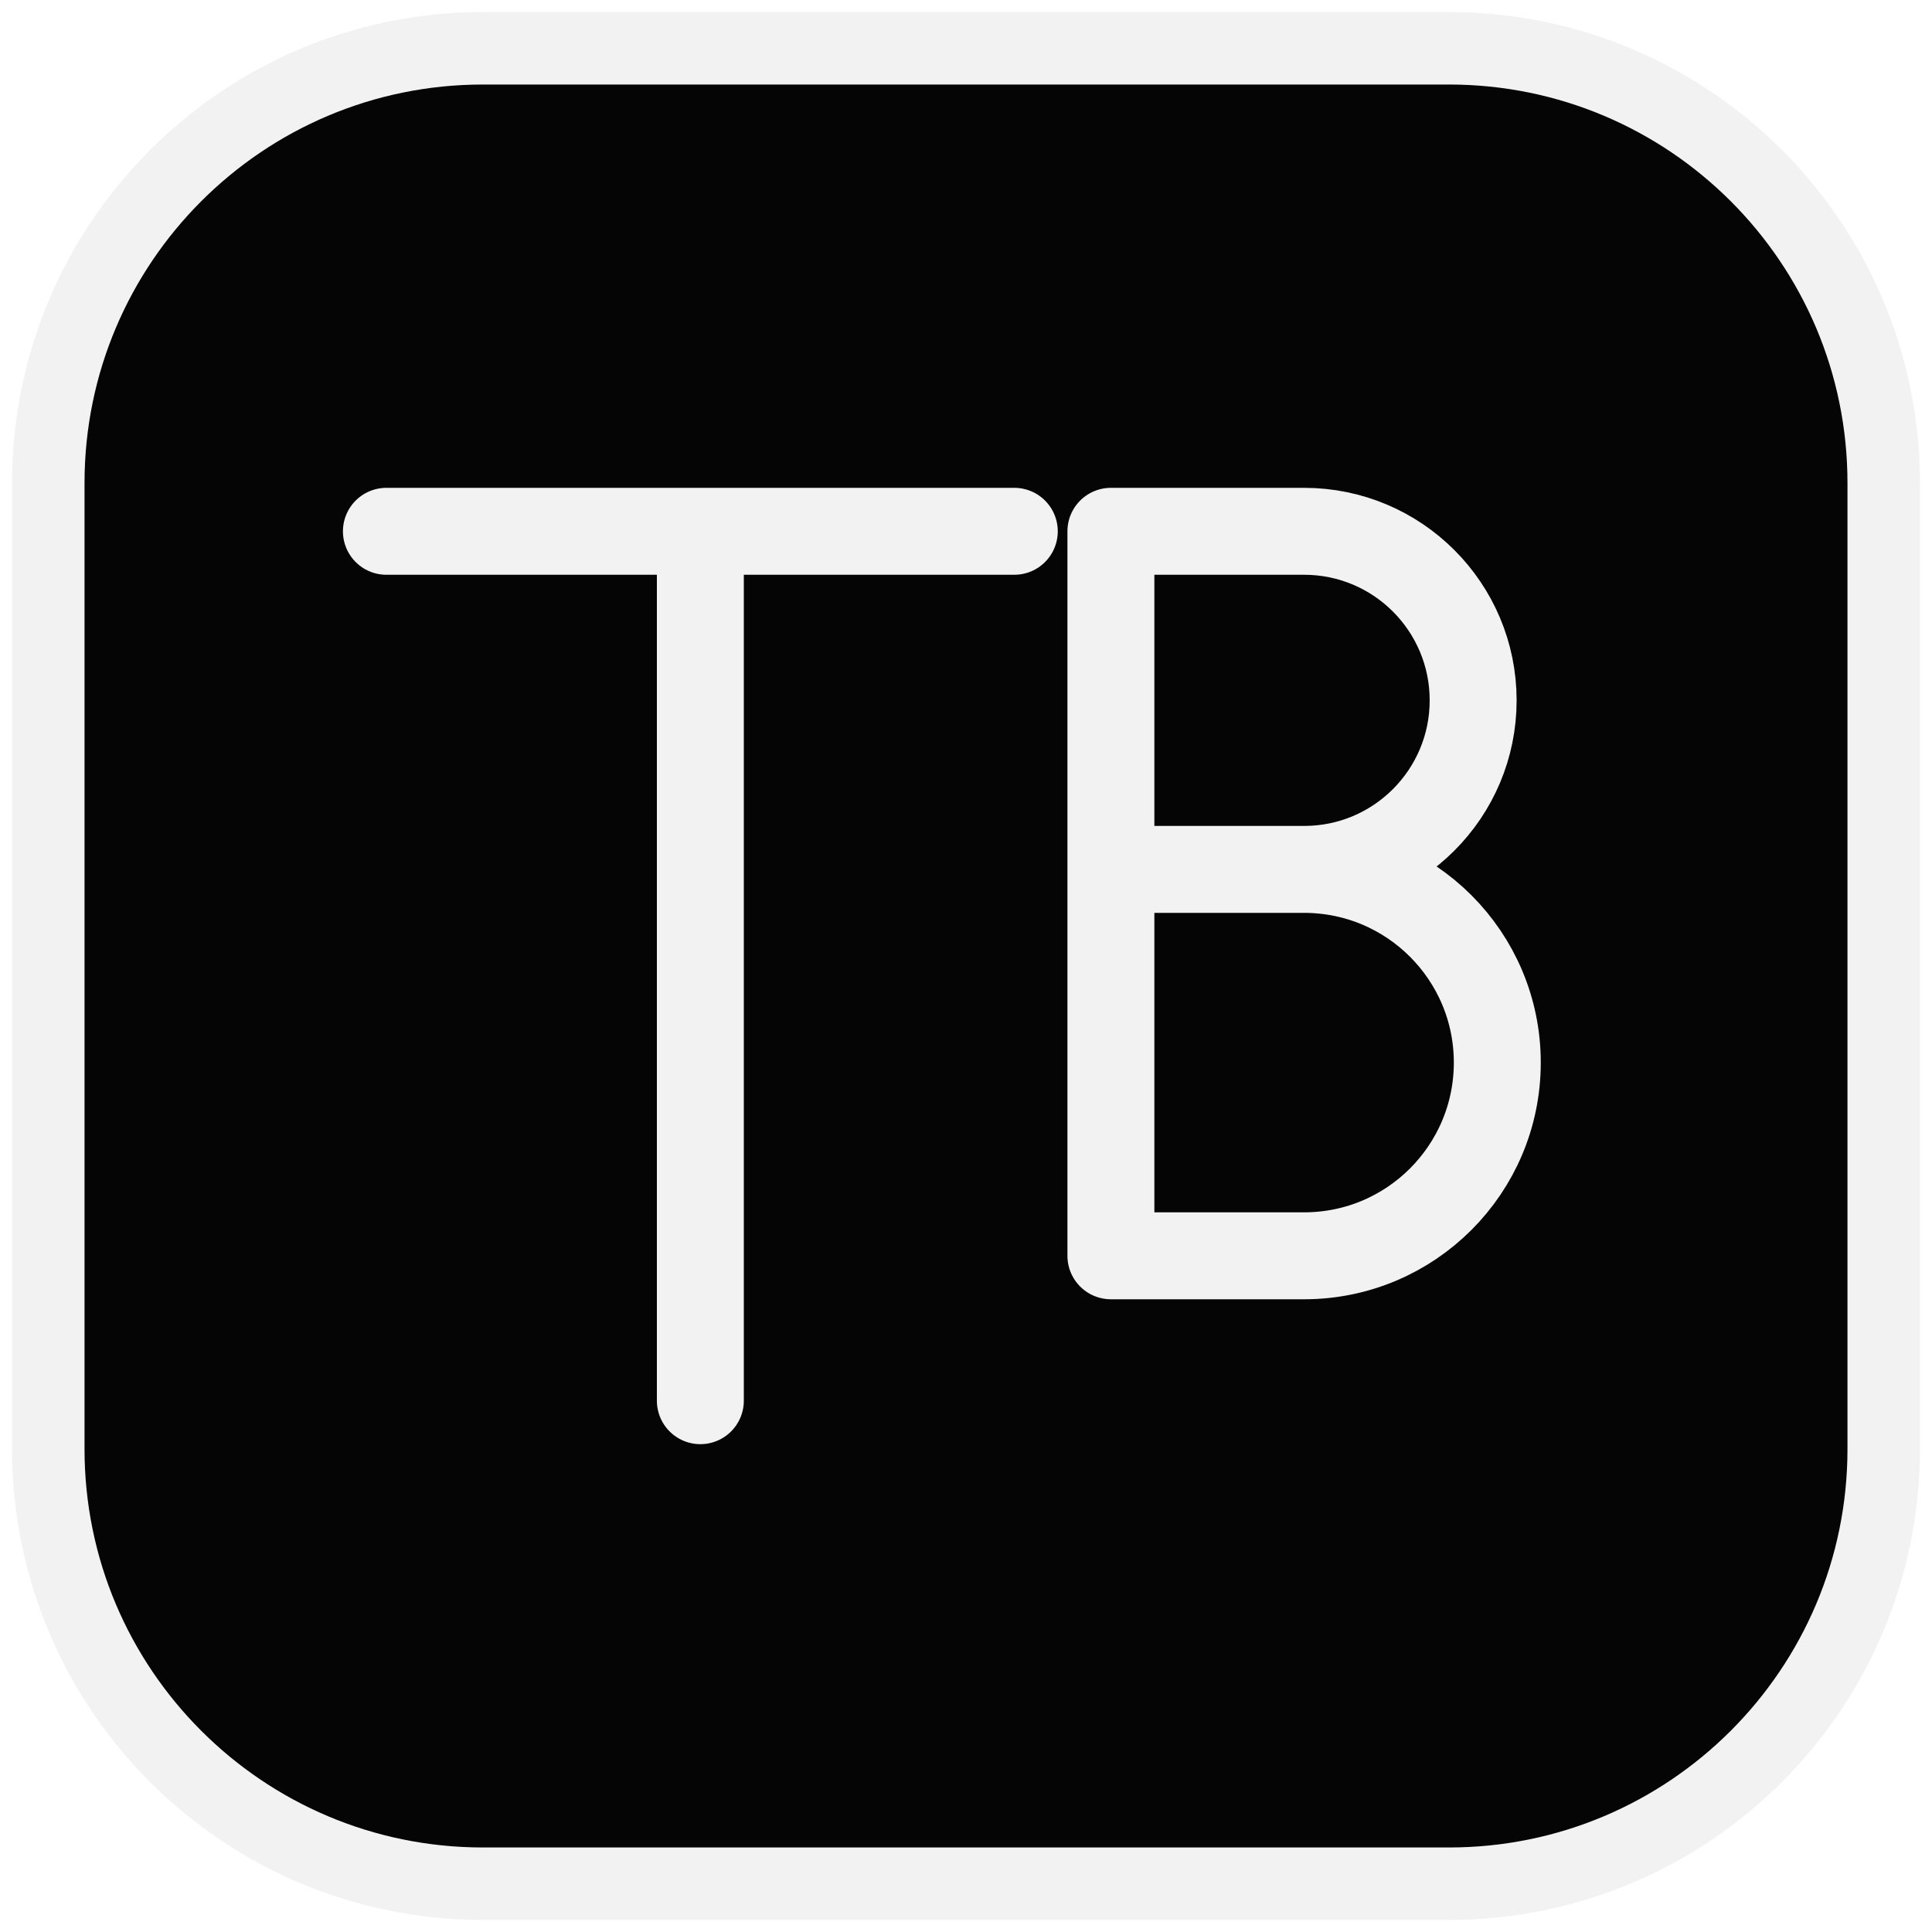
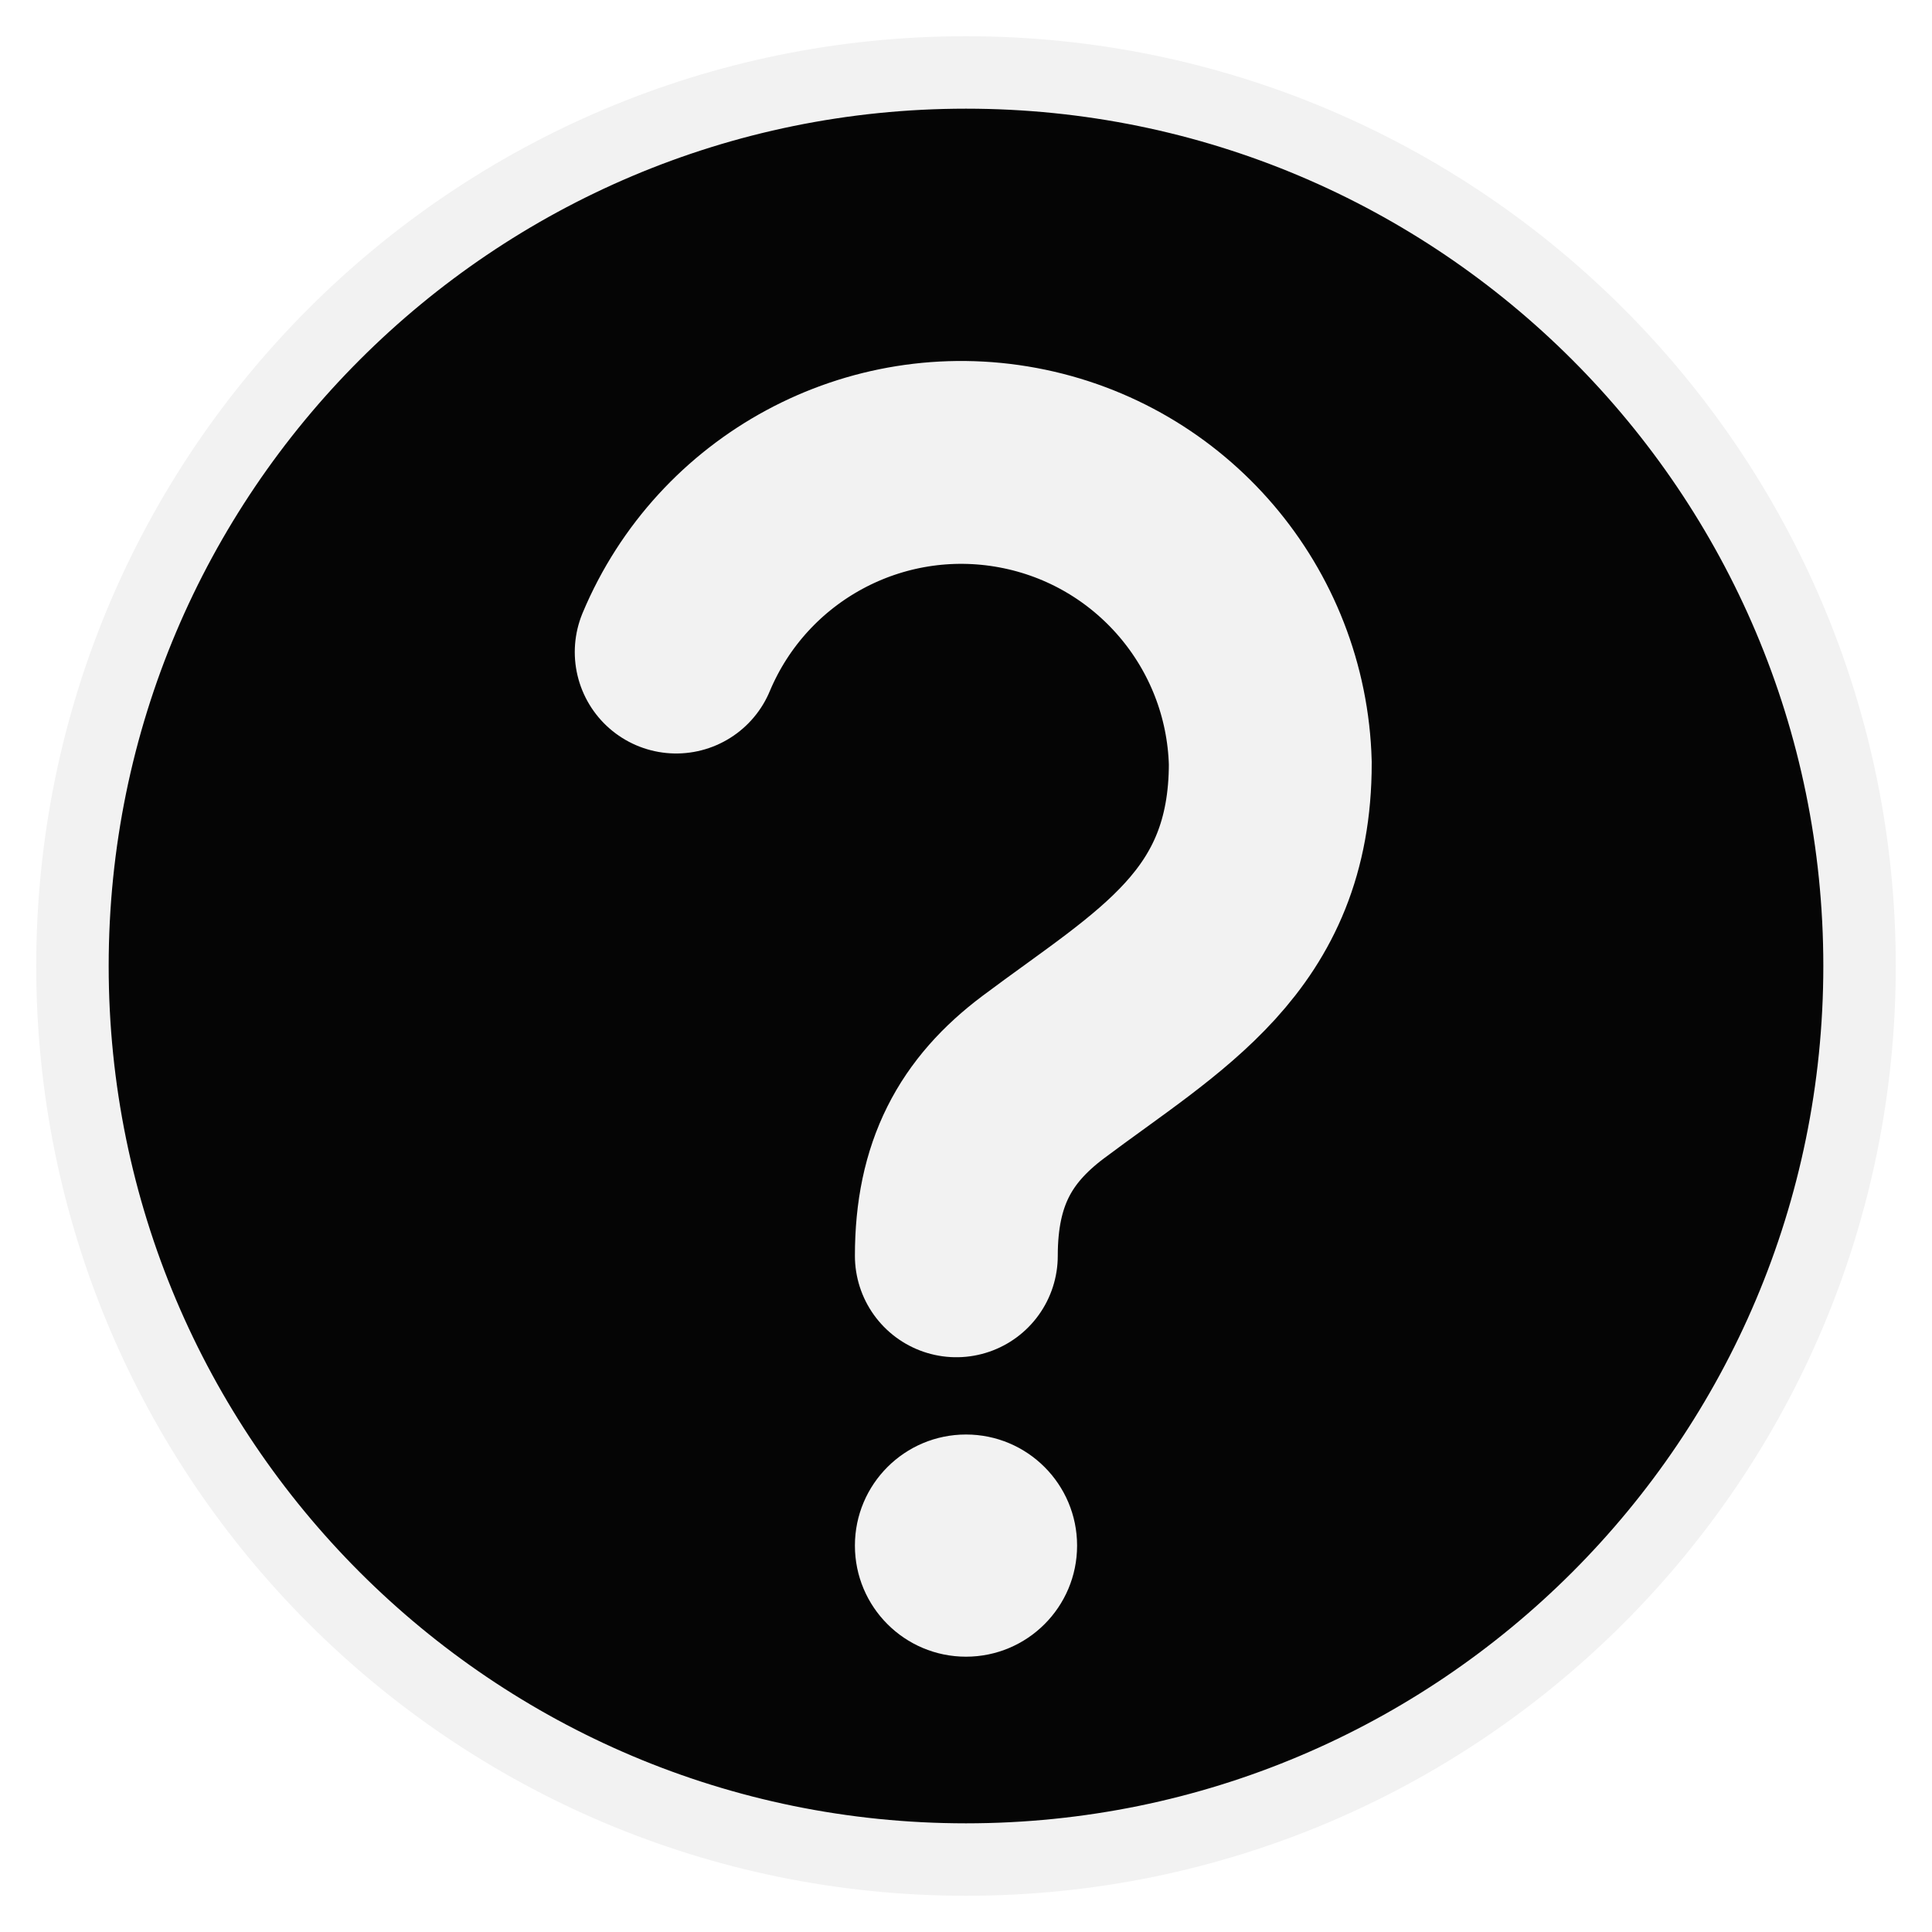
<svg xmlns="http://www.w3.org/2000/svg" viewBox="0 0 40 40">
-   <rect x="1" y="1" width="38" height="38" rx="9" fill="#050505" stroke="#f2f2f2" stroke-width="1.5" />
-   <path d="M8 11h13M14.5 11v18M23 11h4a3.5 3.5 0 0 1 0 7h-4m4 0a4 4 0 1 1 0 8h-4V11" fill="none" stroke="#f2f2f2" stroke-width="1.8" stroke-linecap="round" stroke-linejoin="round" />
+   <circle cx="20" cy="20" r="18.5" fill="#050505" stroke="#f2f2f2" stroke-width="1.5" />
+   <path d="M14 13.5a6.4 6.4 0 0 1 12.3 2.3c0 3.5-2.3 4.7-4.7 6.5-1.2.9-1.8 2-1.8 3.7" fill="none" stroke="#f2f2f2" stroke-width="4.2" stroke-linecap="round" />
+   <circle cx="20" cy="32" r="2.3" fill="#f2f2f2" />
</svg>
